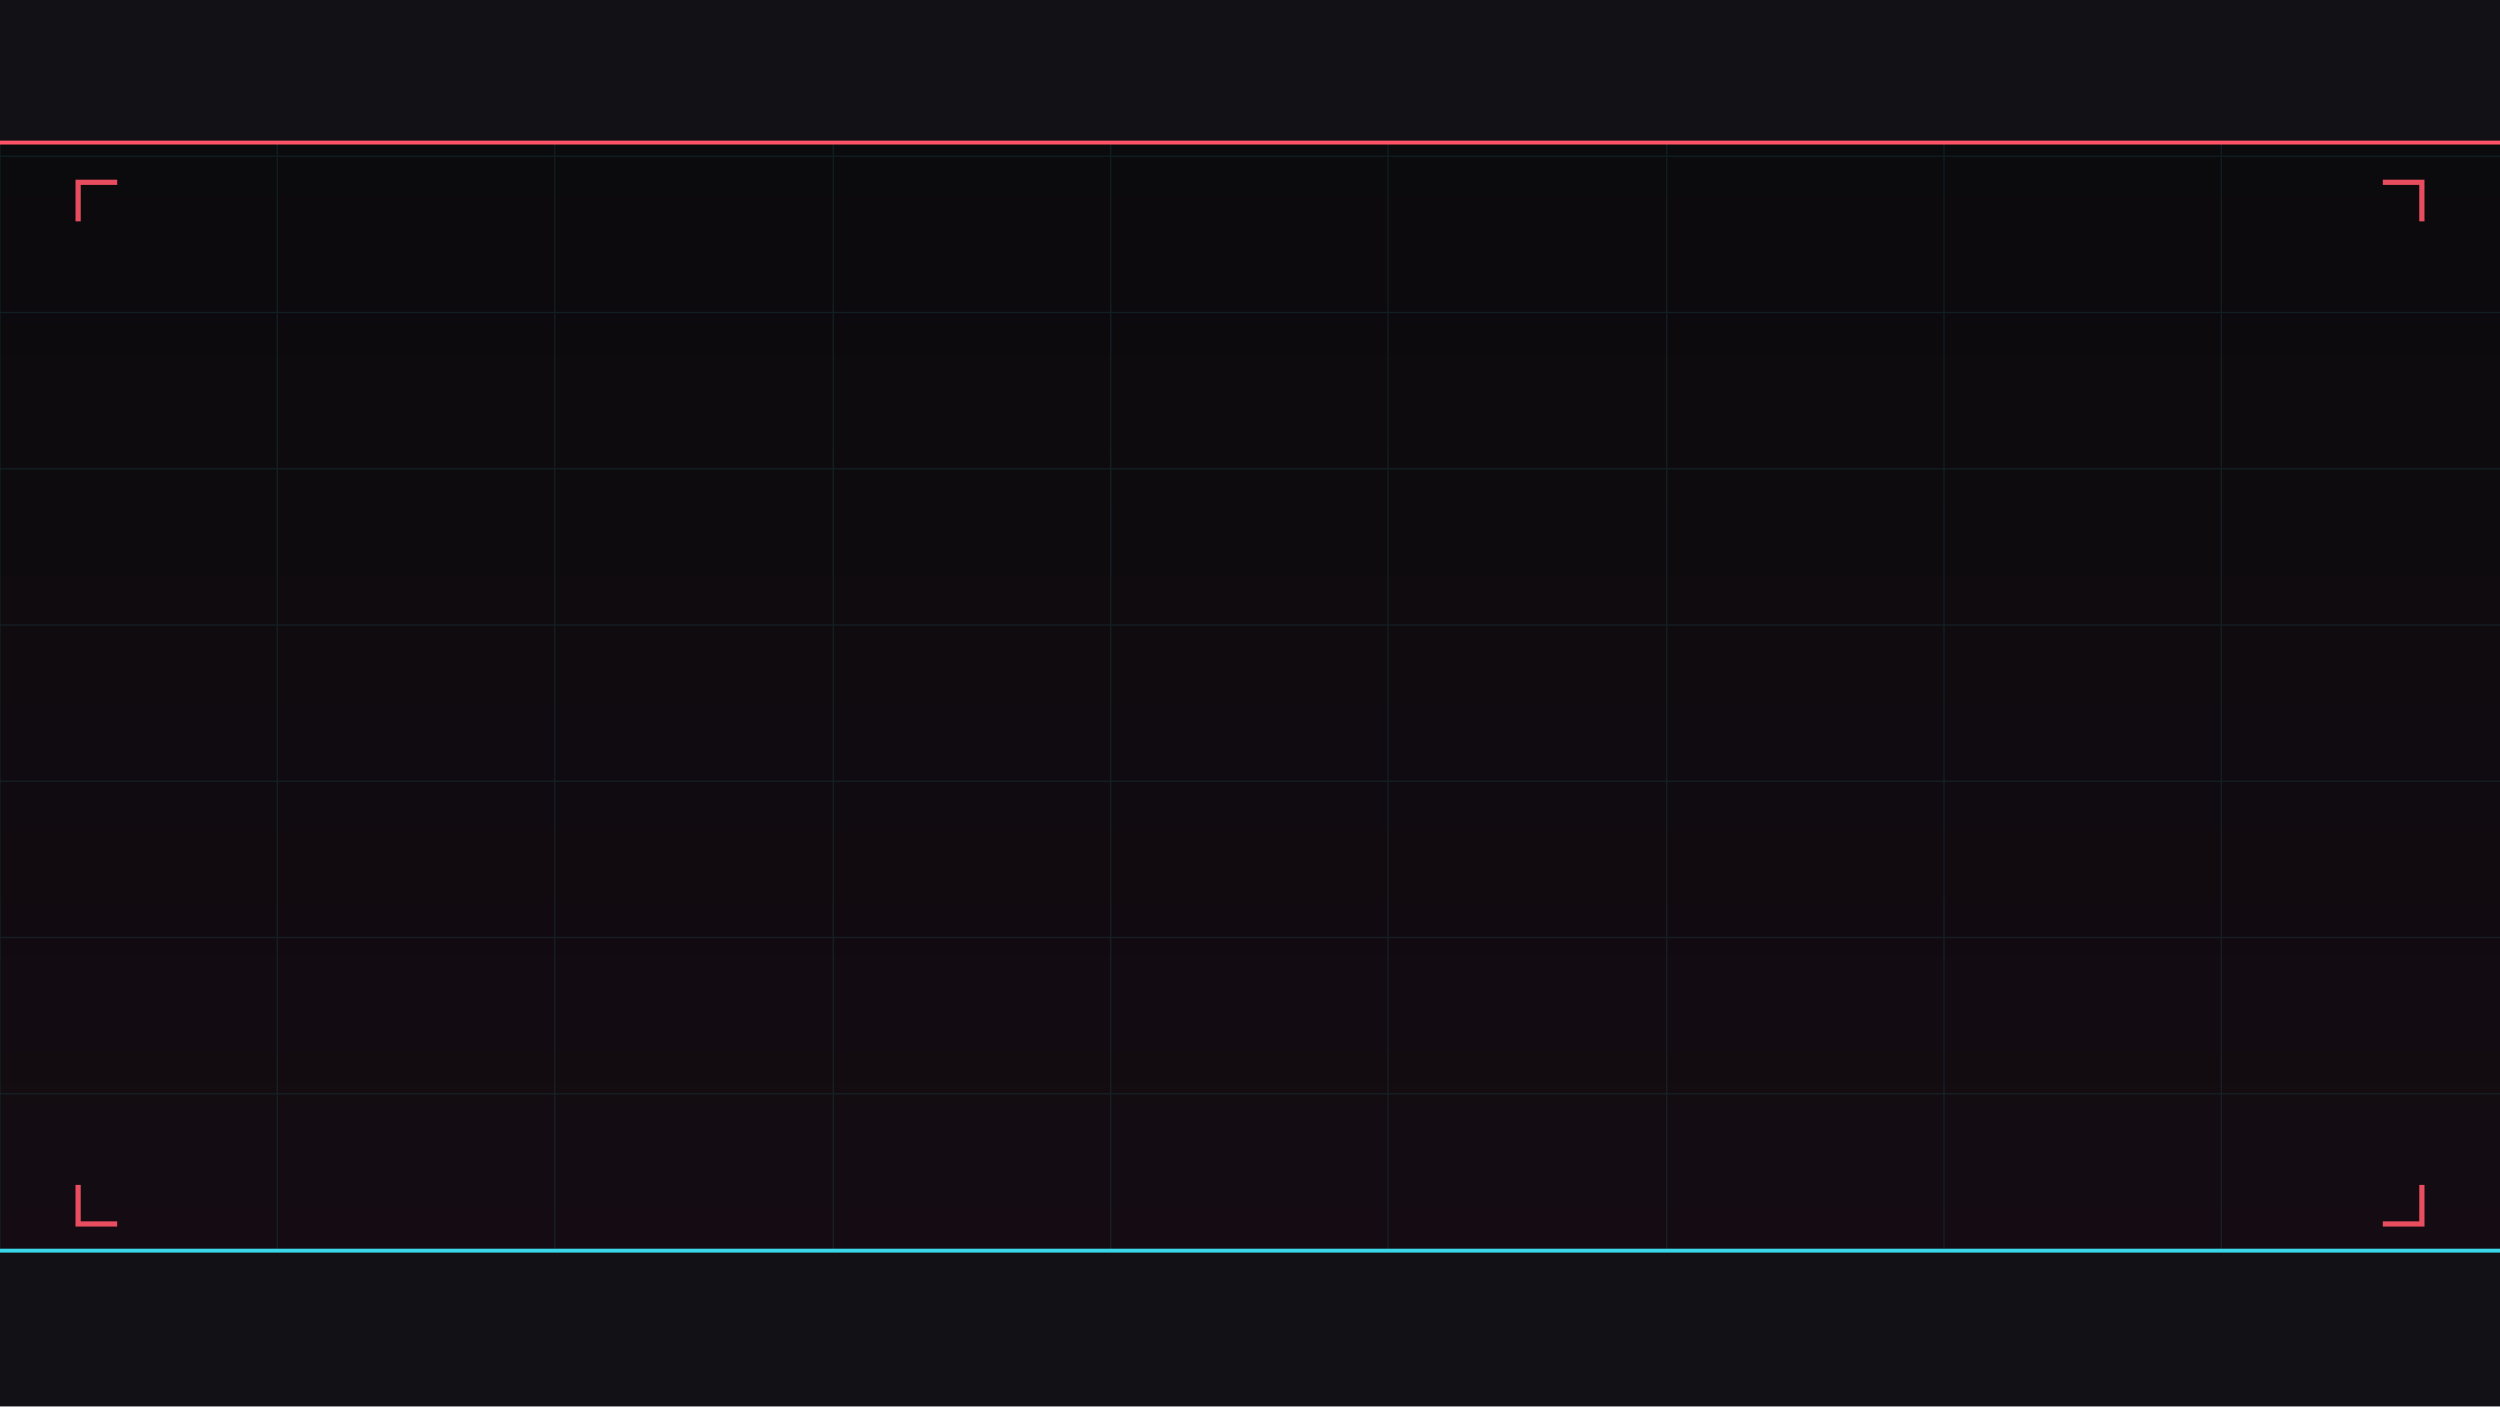
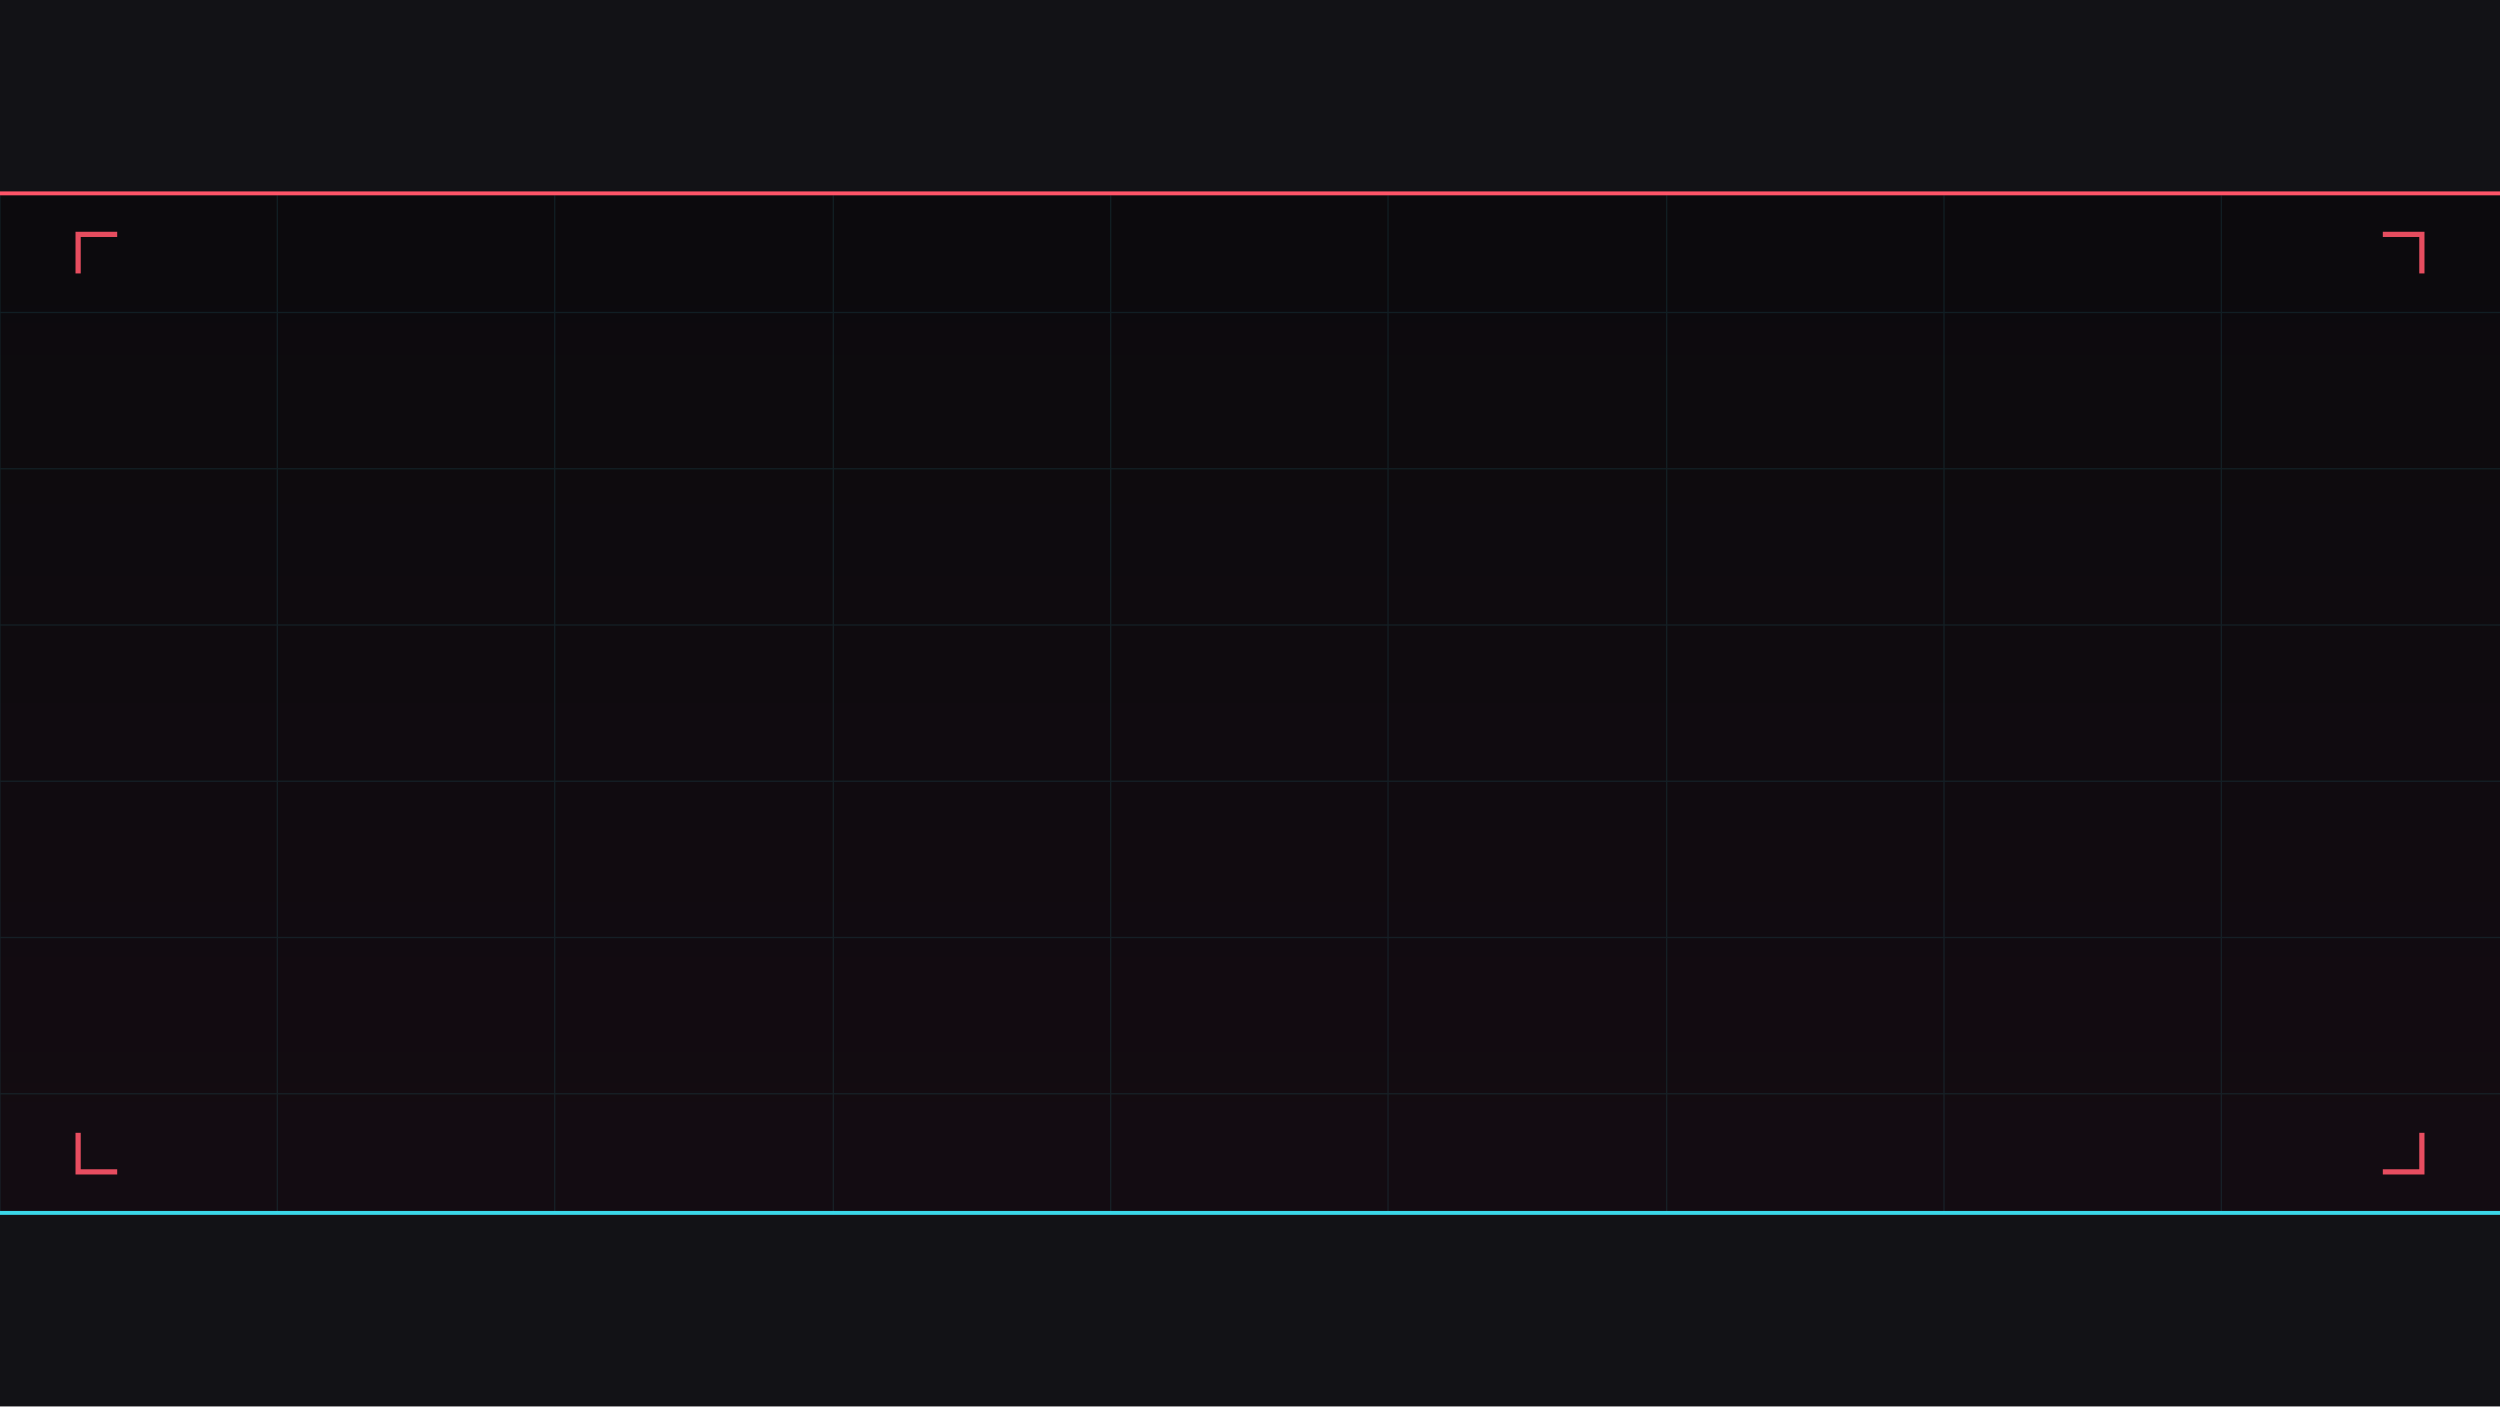
<svg xmlns="http://www.w3.org/2000/svg" viewBox="0 0 1920 1080" width="1920" height="1080">
  <defs>
    <filter id="glow" x="-20%" y="-20%" width="140%" height="140%">
      <feGaussianBlur stdDeviation="5" result="b" />
      <feMerge>
        <feMergeNode in="b" />
        <feMergeNode in="SourceGraphic" />
      </feMerge>
    </filter>
    <linearGradient id="g" x1="0" y1="0" x2="0" y2="1">
      <stop offset="0" stop-color="#0A0A0C" />
      <stop offset="1" stop-color="#150C13" />
    </linearGradient>
  </defs>
  <rect width="1920" height="1080" fill="url(#g)" />
  <g stroke="#3AD7E8" stroke-width="1" opacity=".1">
    <path d="M0,0H1920M0,0V1080" />
    <path d="M0,120H1920M213,0V1080" />
    <path d="M0,240H1920M426,0V1080" />
    <path d="M0,360H1920M640,0V1080" />
    <path d="M0,480H1920M853,0V1080" />
    <path d="M0,600H1920M1066,0V1080" />
    <path d="M0,720H1920M1280,0V1080" />
    <path d="M0,840H1920M1493,0V1080" />
    <path d="M0,960H1920M1706,0V1080" />
  </g>
-   <rect width="1920" height="110" fill="#121216" />
-   <rect y="108" width="1920" height="3" fill="#FF5468" />
-   <rect y="960" width="1920" height="120" fill="#121216" />
-   <rect y="959" width="1920" height="3" fill="#3AD7E8" />
+   <rect width="1920" height="150" fill="#121216" />
+   <rect y="147" width="1920" height="3" fill="#FF5468" />
+   <rect y="930" width="1920" height="150" fill="#121216" />
+   <rect y="930" width="1920" height="3" fill="#3AD7E8" />
  <g fill="none" stroke="#FF5468" stroke-width="4" opacity=".9">
-     <path d="M60,170 V140 H90" />
-     <path d="M1860,170 V140 H1830" />
-     <path d="M60,910 V940 H90" />
-     <path d="M1860,910 V940 H1830" />
+     <path d="M60,210 V180 H90" />
+     <path d="M1860,210 V180 H1830" />
+     <path d="M60,870 V900 H90" />
+     <path d="M1860,870 V900 H1830" />
  </g>
</svg>
